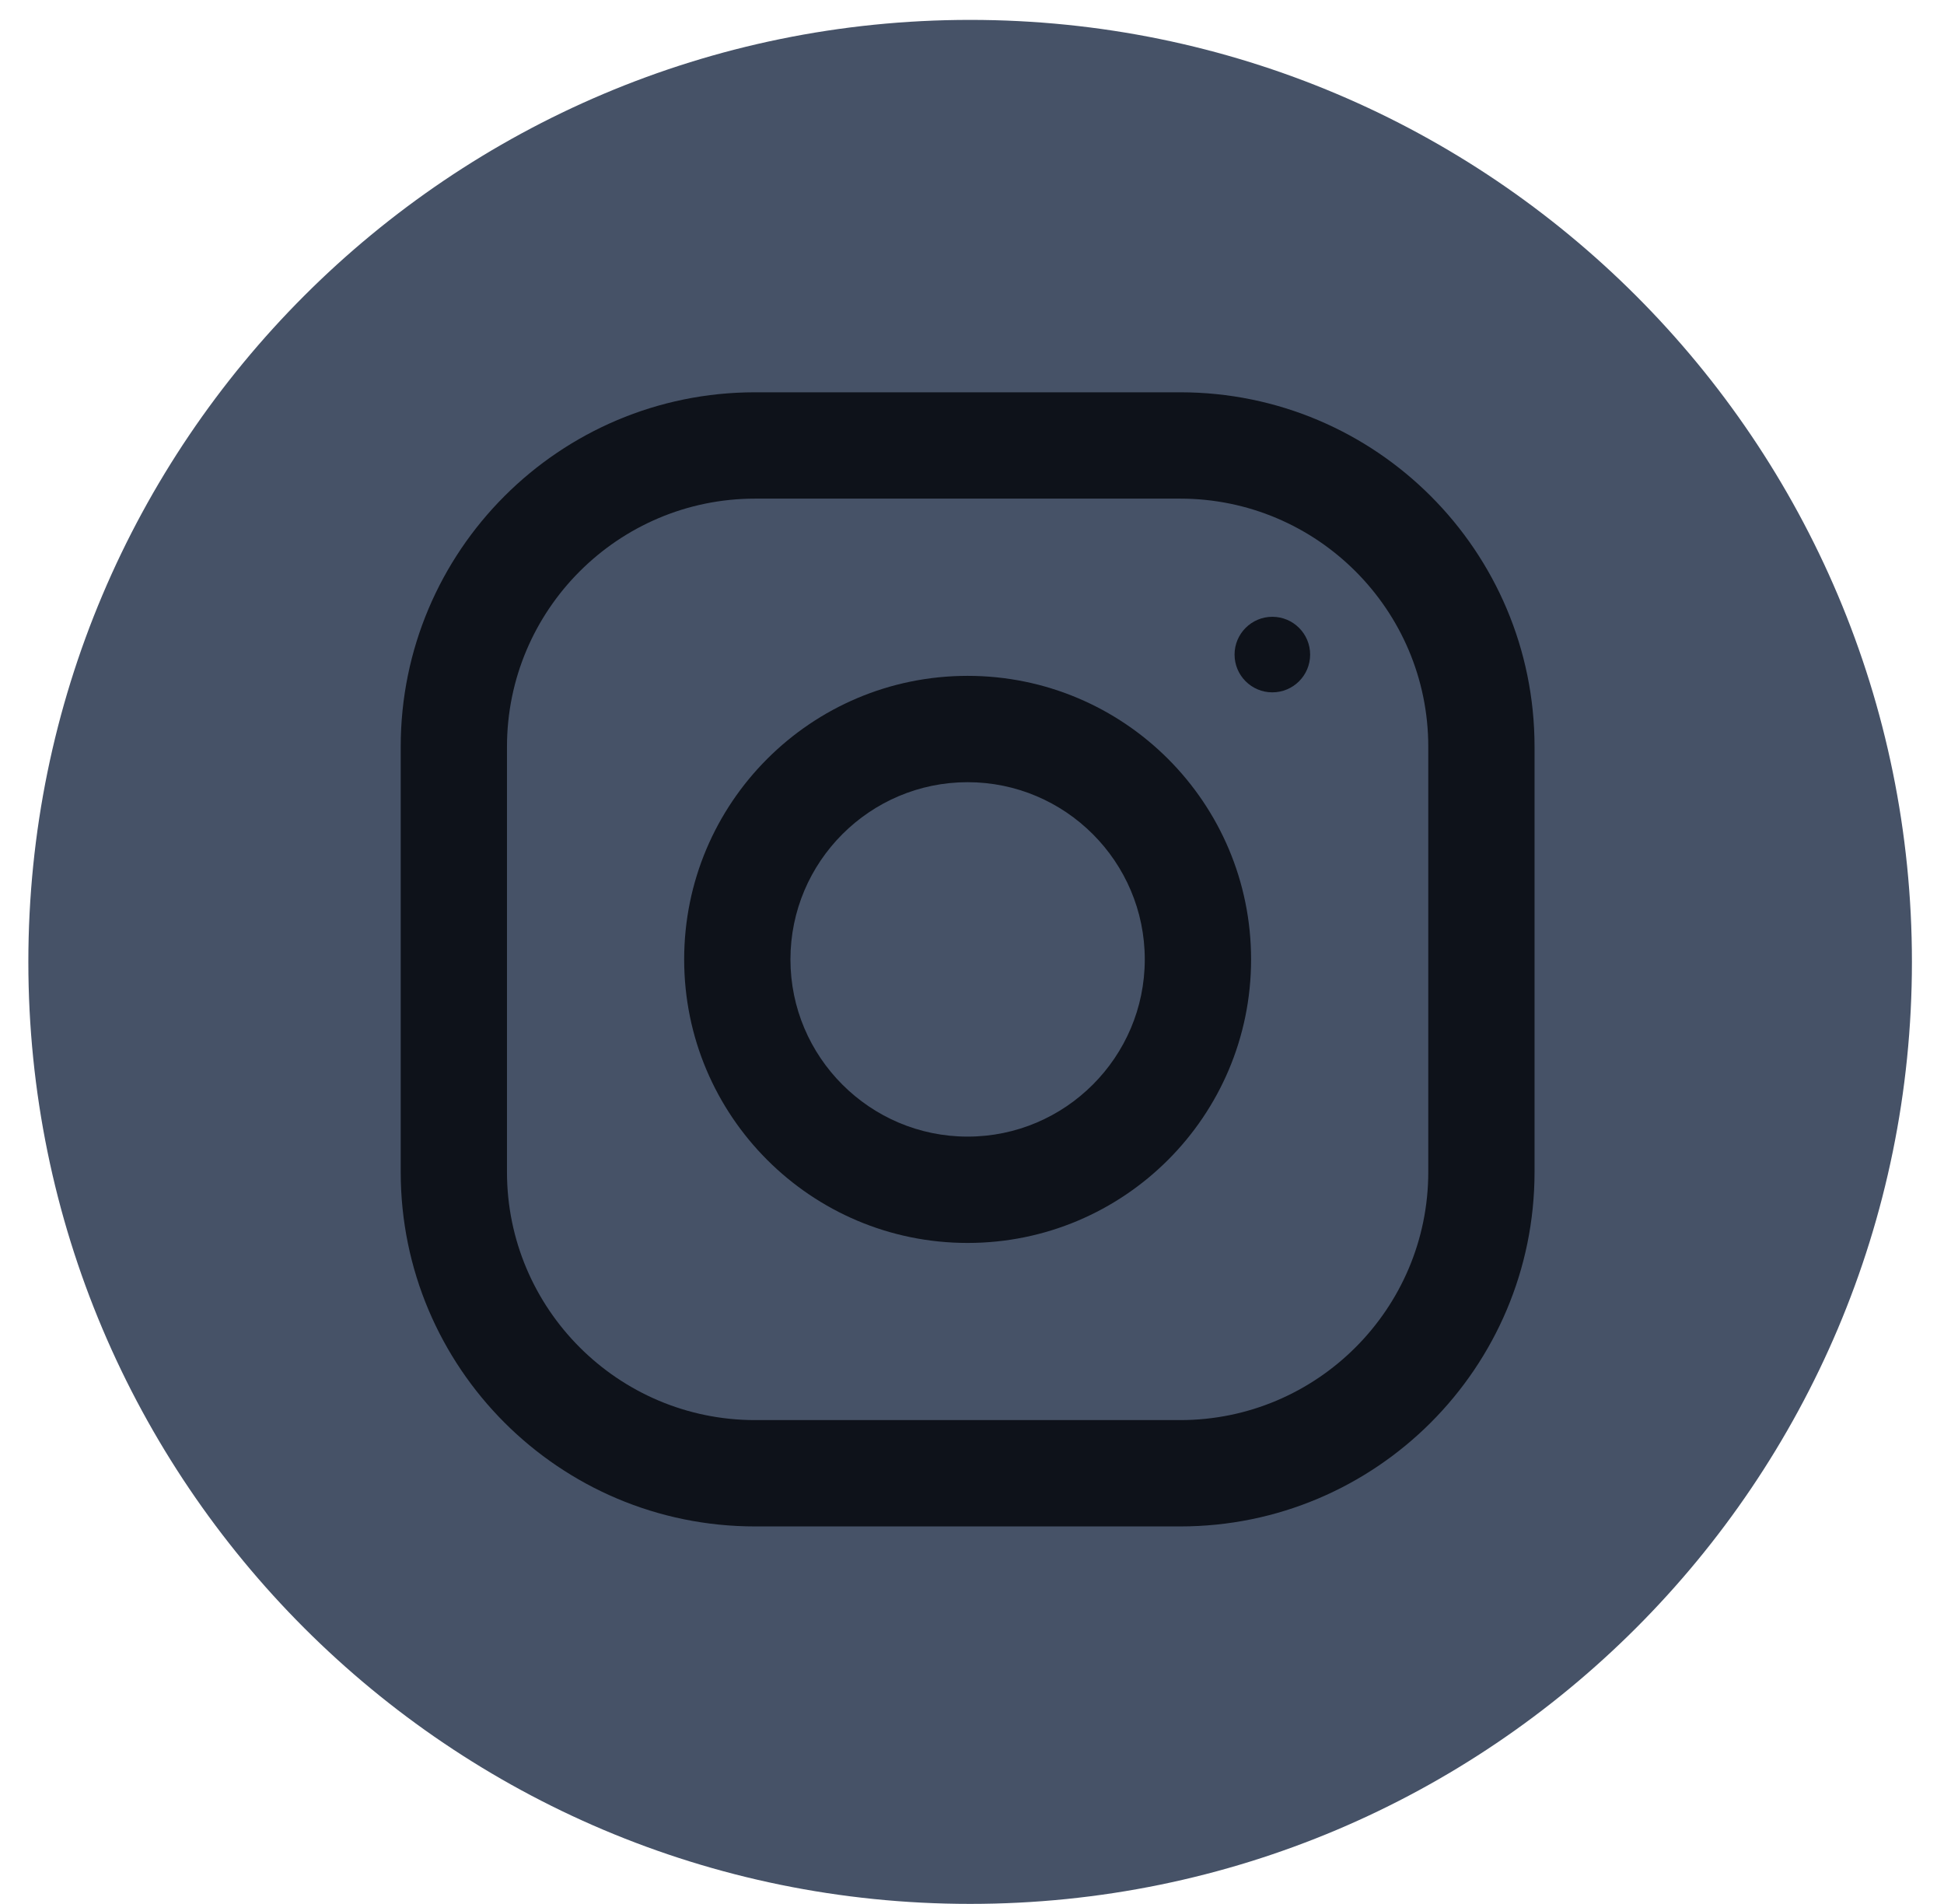
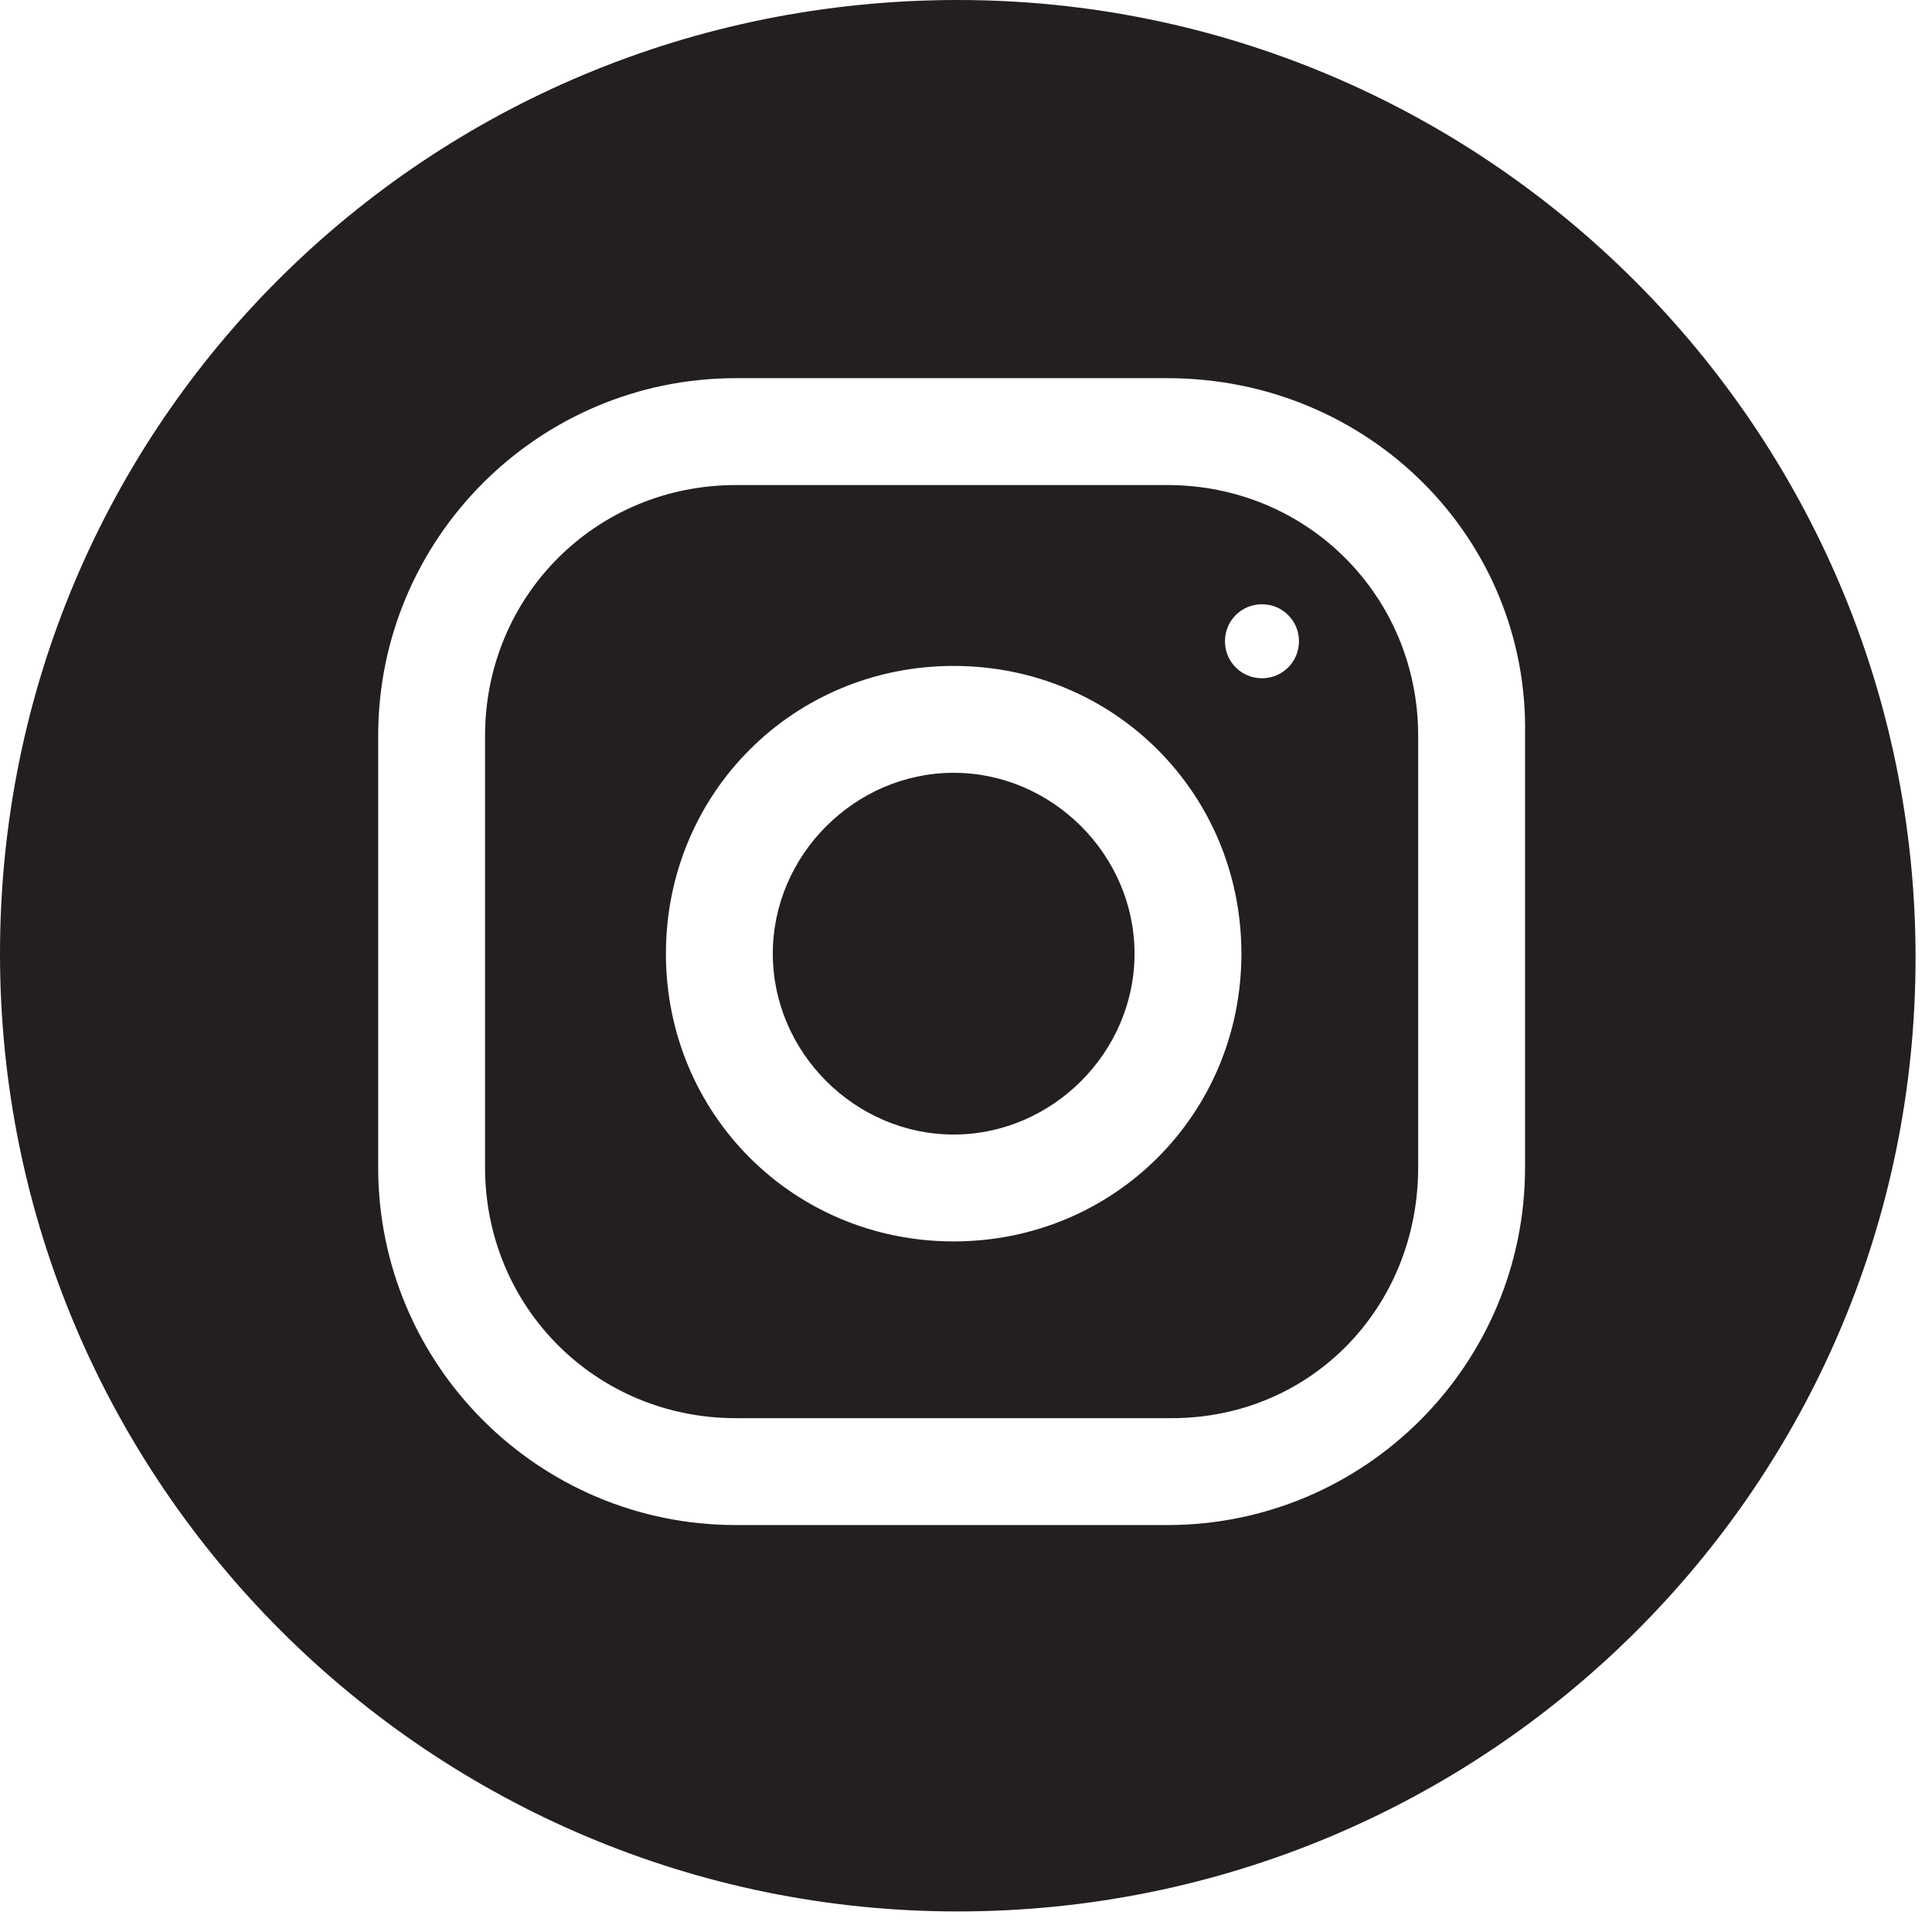
- <svg xmlns="http://www.w3.org/2000/svg" width="48" height="47" viewBox="0 0 48 47" fill="none">
-   <circle cx="23.954" cy="23.745" r="23.254" fill="#465267" />
-   <path d="M29.141 9.684H18.643C13.811 9.684 9.894 13.602 9.894 18.433V28.932C9.894 33.763 13.811 37.681 18.643 37.681H29.141C33.973 37.681 37.89 33.763 37.89 28.932V18.433C37.89 13.602 33.973 9.684 29.141 9.684ZM35.266 28.932C35.266 32.309 32.519 35.056 29.141 35.056H18.643C15.265 35.056 12.518 32.309 12.518 28.932V18.433C12.518 15.056 15.265 12.309 18.643 12.309H29.141C32.519 12.309 35.266 15.056 35.266 18.433V28.932Z" fill="#0E121A" />
-   <path d="M23.892 16.684C20.026 16.684 16.893 19.818 16.893 23.684C16.893 27.549 20.026 30.683 23.892 30.683C27.757 30.683 30.891 27.549 30.891 23.684C30.891 19.818 27.757 16.684 23.892 16.684ZM23.892 28.058C21.481 28.058 19.517 26.095 19.517 23.684C19.517 21.271 21.481 19.309 23.892 19.309C26.303 19.309 28.266 21.271 28.266 23.684C28.266 26.095 26.303 28.058 23.892 28.058Z" fill="#0E121A" />
-   <path d="M31.416 17.091C31.931 17.091 32.349 16.674 32.349 16.159C32.349 15.644 31.931 15.226 31.416 15.226C30.901 15.226 30.483 15.644 30.483 16.159C30.483 16.674 30.901 17.091 31.416 17.091Z" fill="#0E121A" />
+ <svg xmlns="http://www.w3.org/2000/svg" width="47" height="47" viewBox="0 0 47 47" fill="none">
+   <path d="M23.3 0C36.1 0 46.6 10.4 46.6 23.3C46.6 36.2 36.1 46.5 23.3 46.5C10.5 46.5 0 36.1 0 23.2C0 10.3 10.4 0 23.3 0ZM28.4 9.2H17.9C13.1 9.2 9.2 13.1 9.2 17.9V28.4C9.2 33.2 13.1 37.1 17.9 37.1H28.4C33.2 37.1 37.1 33.2 37.1 28.4V17.9C37.2 13.1 33.3 9.2 28.4 9.2ZM34.5 28.4C34.5 31.8 31.9 34.5 28.5 34.5H17.9C14.5 34.5 11.8 31.8 11.8 28.4V17.9C11.8 14.5 14.5 11.8 17.9 11.8H28.4C31.8 11.8 34.5 14.5 34.5 17.9V28.4ZM23.2 16.2C19.3 16.2 16.2 19.3 16.2 23.2C16.2 27.1 19.3 30.2 23.2 30.2C27.1 30.2 30.2 27.1 30.2 23.2C30.2 19.3 27.1 16.2 23.2 16.2ZM23.2 27.6C20.8 27.6 18.8 25.6 18.8 23.2C18.8 20.8 20.8 18.8 23.2 18.8C25.6 18.8 27.6 20.8 27.6 23.2C27.6 25.6 25.6 27.6 23.2 27.6ZM30.7 14.7C30.2 14.7 29.8 15.1 29.8 15.6C29.8 16.1 30.2 16.5 30.7 16.5C31.2 16.5 31.6 16.1 31.6 15.6C31.6 15.1 31.2 14.7 30.7 14.7Z" fill="#231F20" />
</svg>
